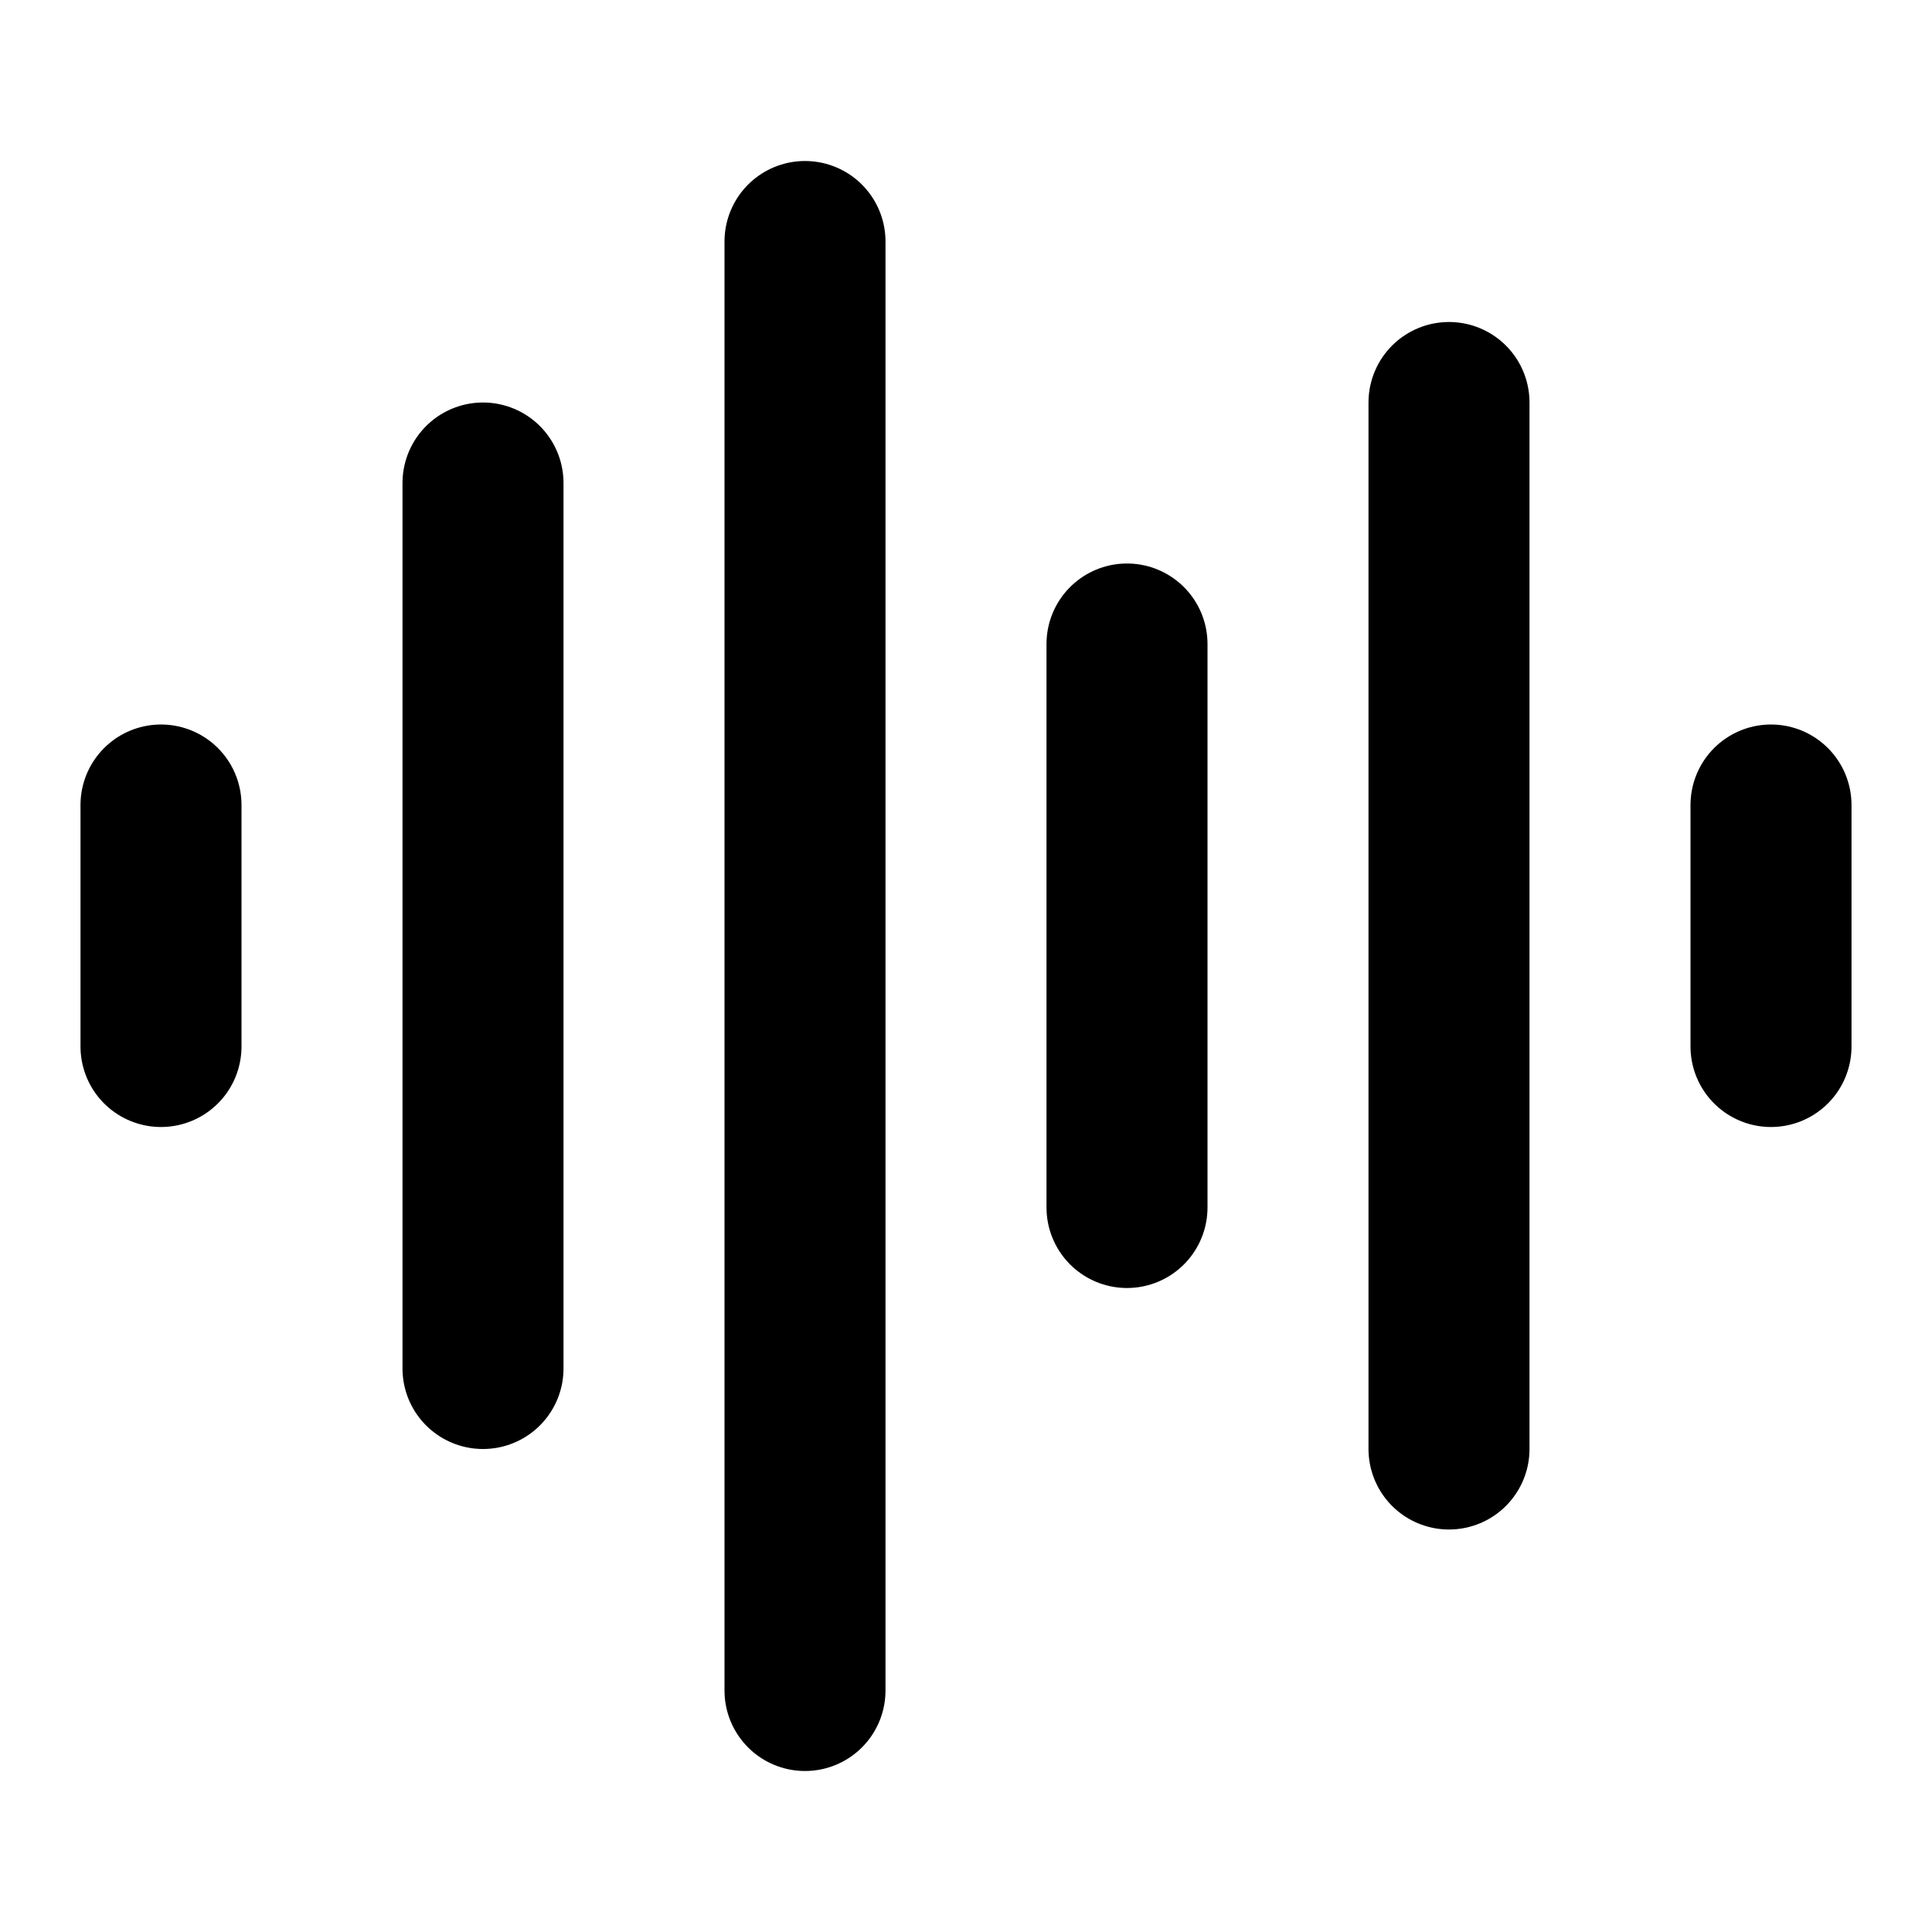
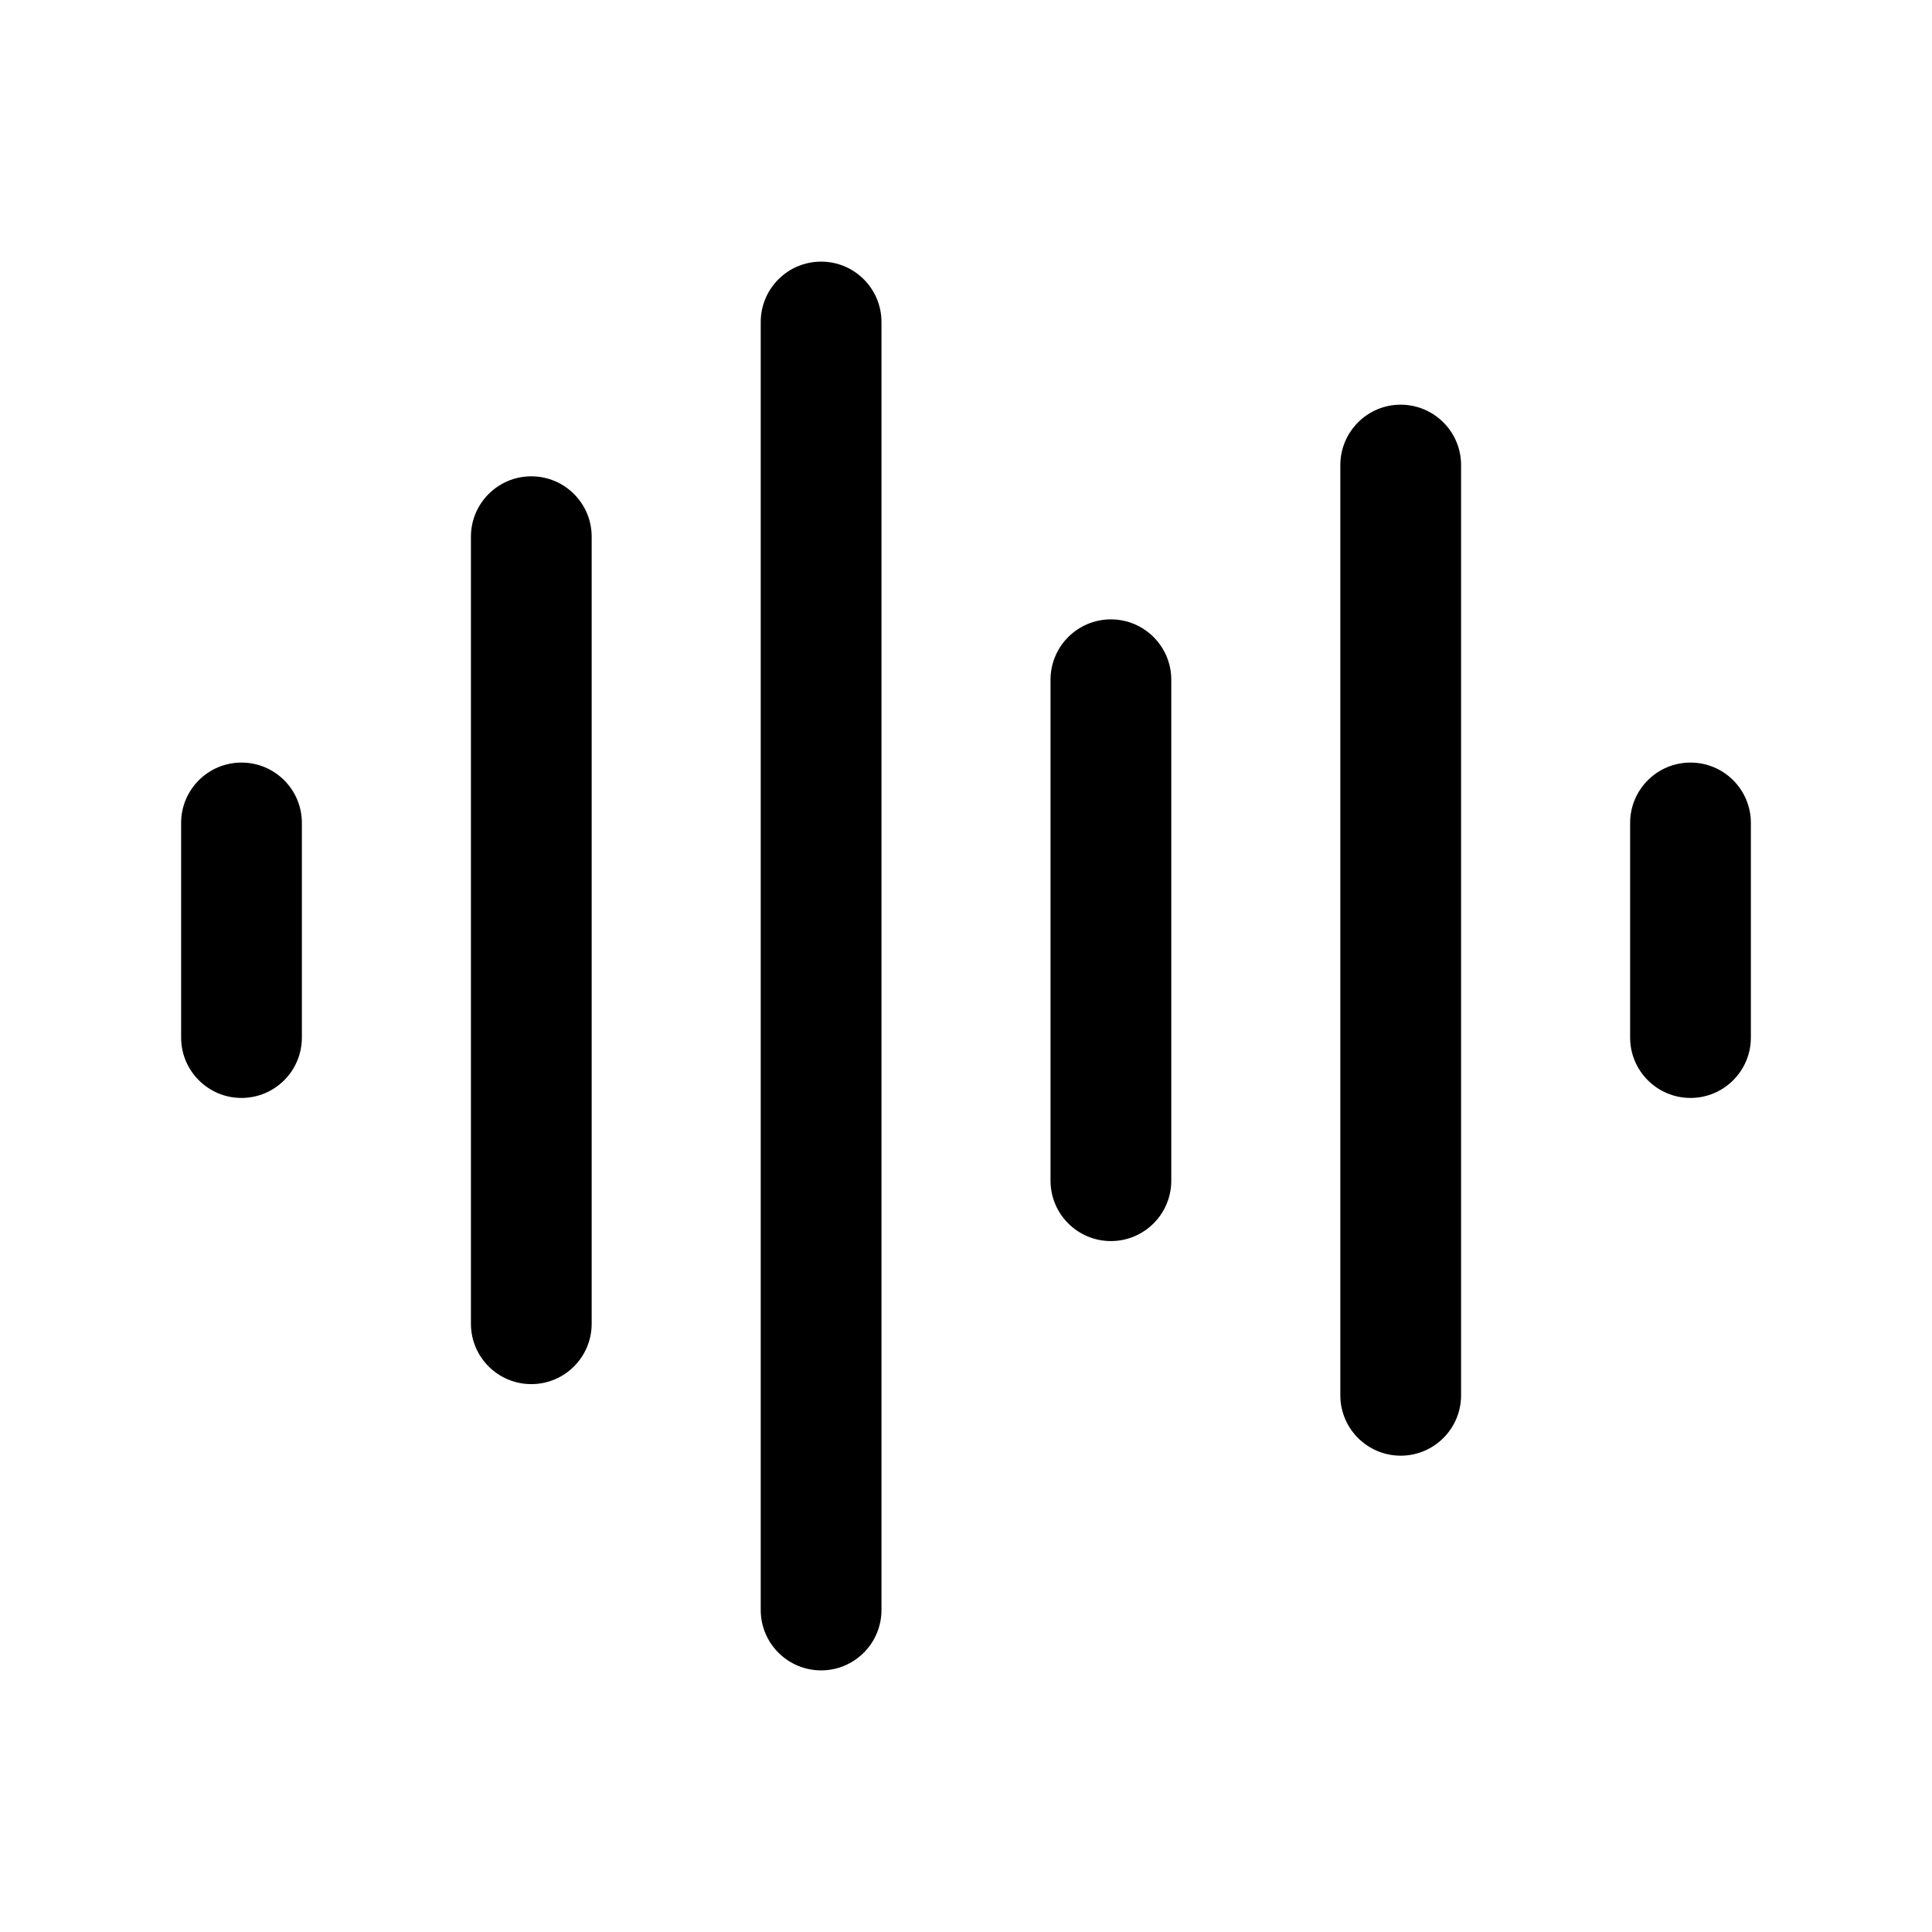
- <svg xmlns="http://www.w3.org/2000/svg" width="24" height="24" viewBox="0 0 24 24" fill="none" stroke="currentColor" stroke-width="2" stroke-linecap="round" stroke-linejoin="round" class="lucide lucide-audio-lines-icon lucide-audio-lines">
-   <path d="M2 10v3" />
-   <path d="M6 6v11" />
-   <path d="M10 3v18" />
-   <path d="M14 8v7" />
-   <path d="M18 5v13" />
-   <path d="M22 10v3" />
+ <svg xmlns="http://www.w3.org/2000/svg" width="24" height="24" viewBox="0 0 24 24" fill="none">
+   <path d="M9.45 20V4C9.45 3.586 9.786 3.25 10.2 3.25C10.614 3.25 10.95 3.586 10.95 4V20C10.95 20.414 10.614 20.75 10.2 20.75C9.786 20.75 9.45 20.414 9.45 20ZM16.65 17.333V5.777C16.651 5.363 16.986 5.027 17.4 5.027C17.814 5.028 18.15 5.363 18.15 5.777V17.333C18.15 17.747 17.814 18.083 17.4 18.083C16.986 18.083 16.65 17.747 16.65 17.333ZM5.85 16.444V6.667C5.85 6.253 6.186 5.917 6.6 5.917C7.014 5.917 7.35 6.253 7.35 6.667V16.444C7.35 16.858 7.014 17.194 6.6 17.194C6.186 17.194 5.85 16.858 5.85 16.444ZM13.05 14.667V8.444C13.05 8.03 13.386 7.694 13.8 7.694C14.214 7.694 14.55 8.03 14.55 8.444V14.667C14.55 15.081 14.214 15.417 13.8 15.417C13.386 15.417 13.05 15.081 13.05 14.667ZM2.25 12.889V10.223C2.25 9.808 2.586 9.473 3 9.473C3.414 9.473 3.75 9.808 3.75 10.223V12.889C3.75 13.303 3.414 13.639 3 13.639C2.586 13.639 2.25 13.303 2.25 12.889ZM20.25 12.889V10.223C20.25 9.808 20.586 9.473 21 9.473C21.414 9.473 21.75 9.808 21.75 10.223V12.889C21.75 13.303 21.414 13.639 21 13.639C20.586 13.639 20.25 13.303 20.25 12.889Z" fill="black" />
</svg>
